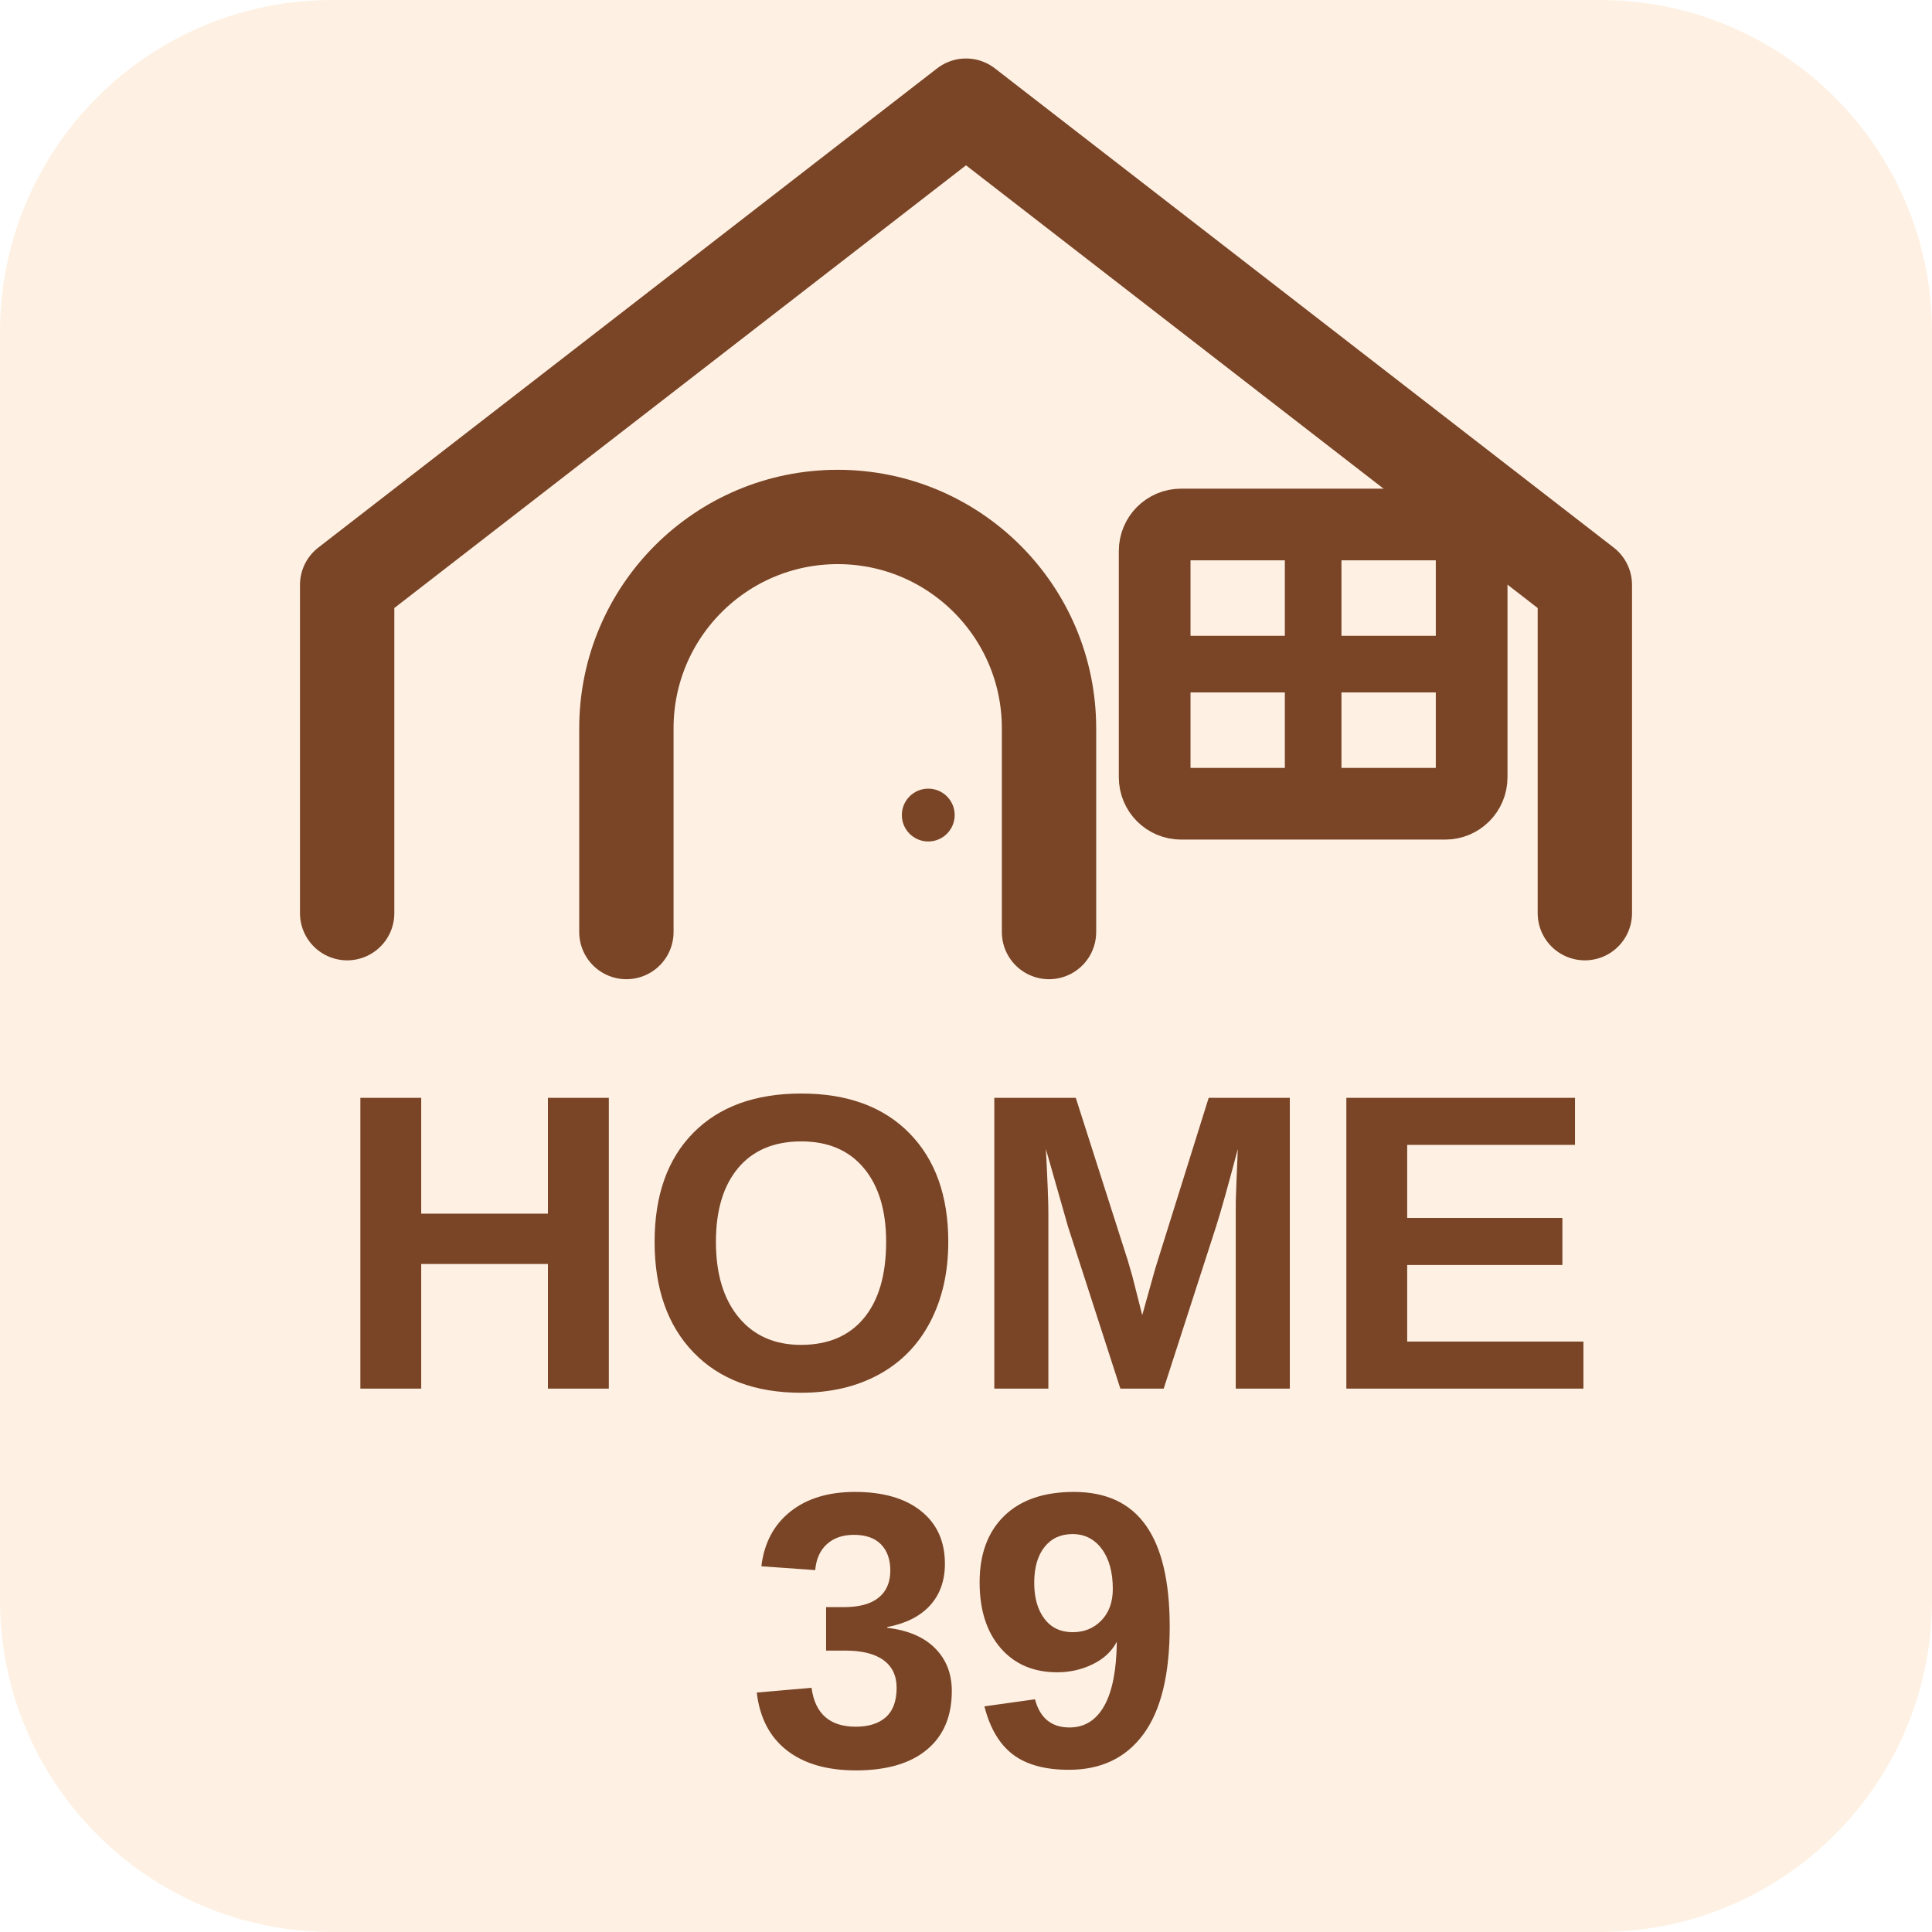
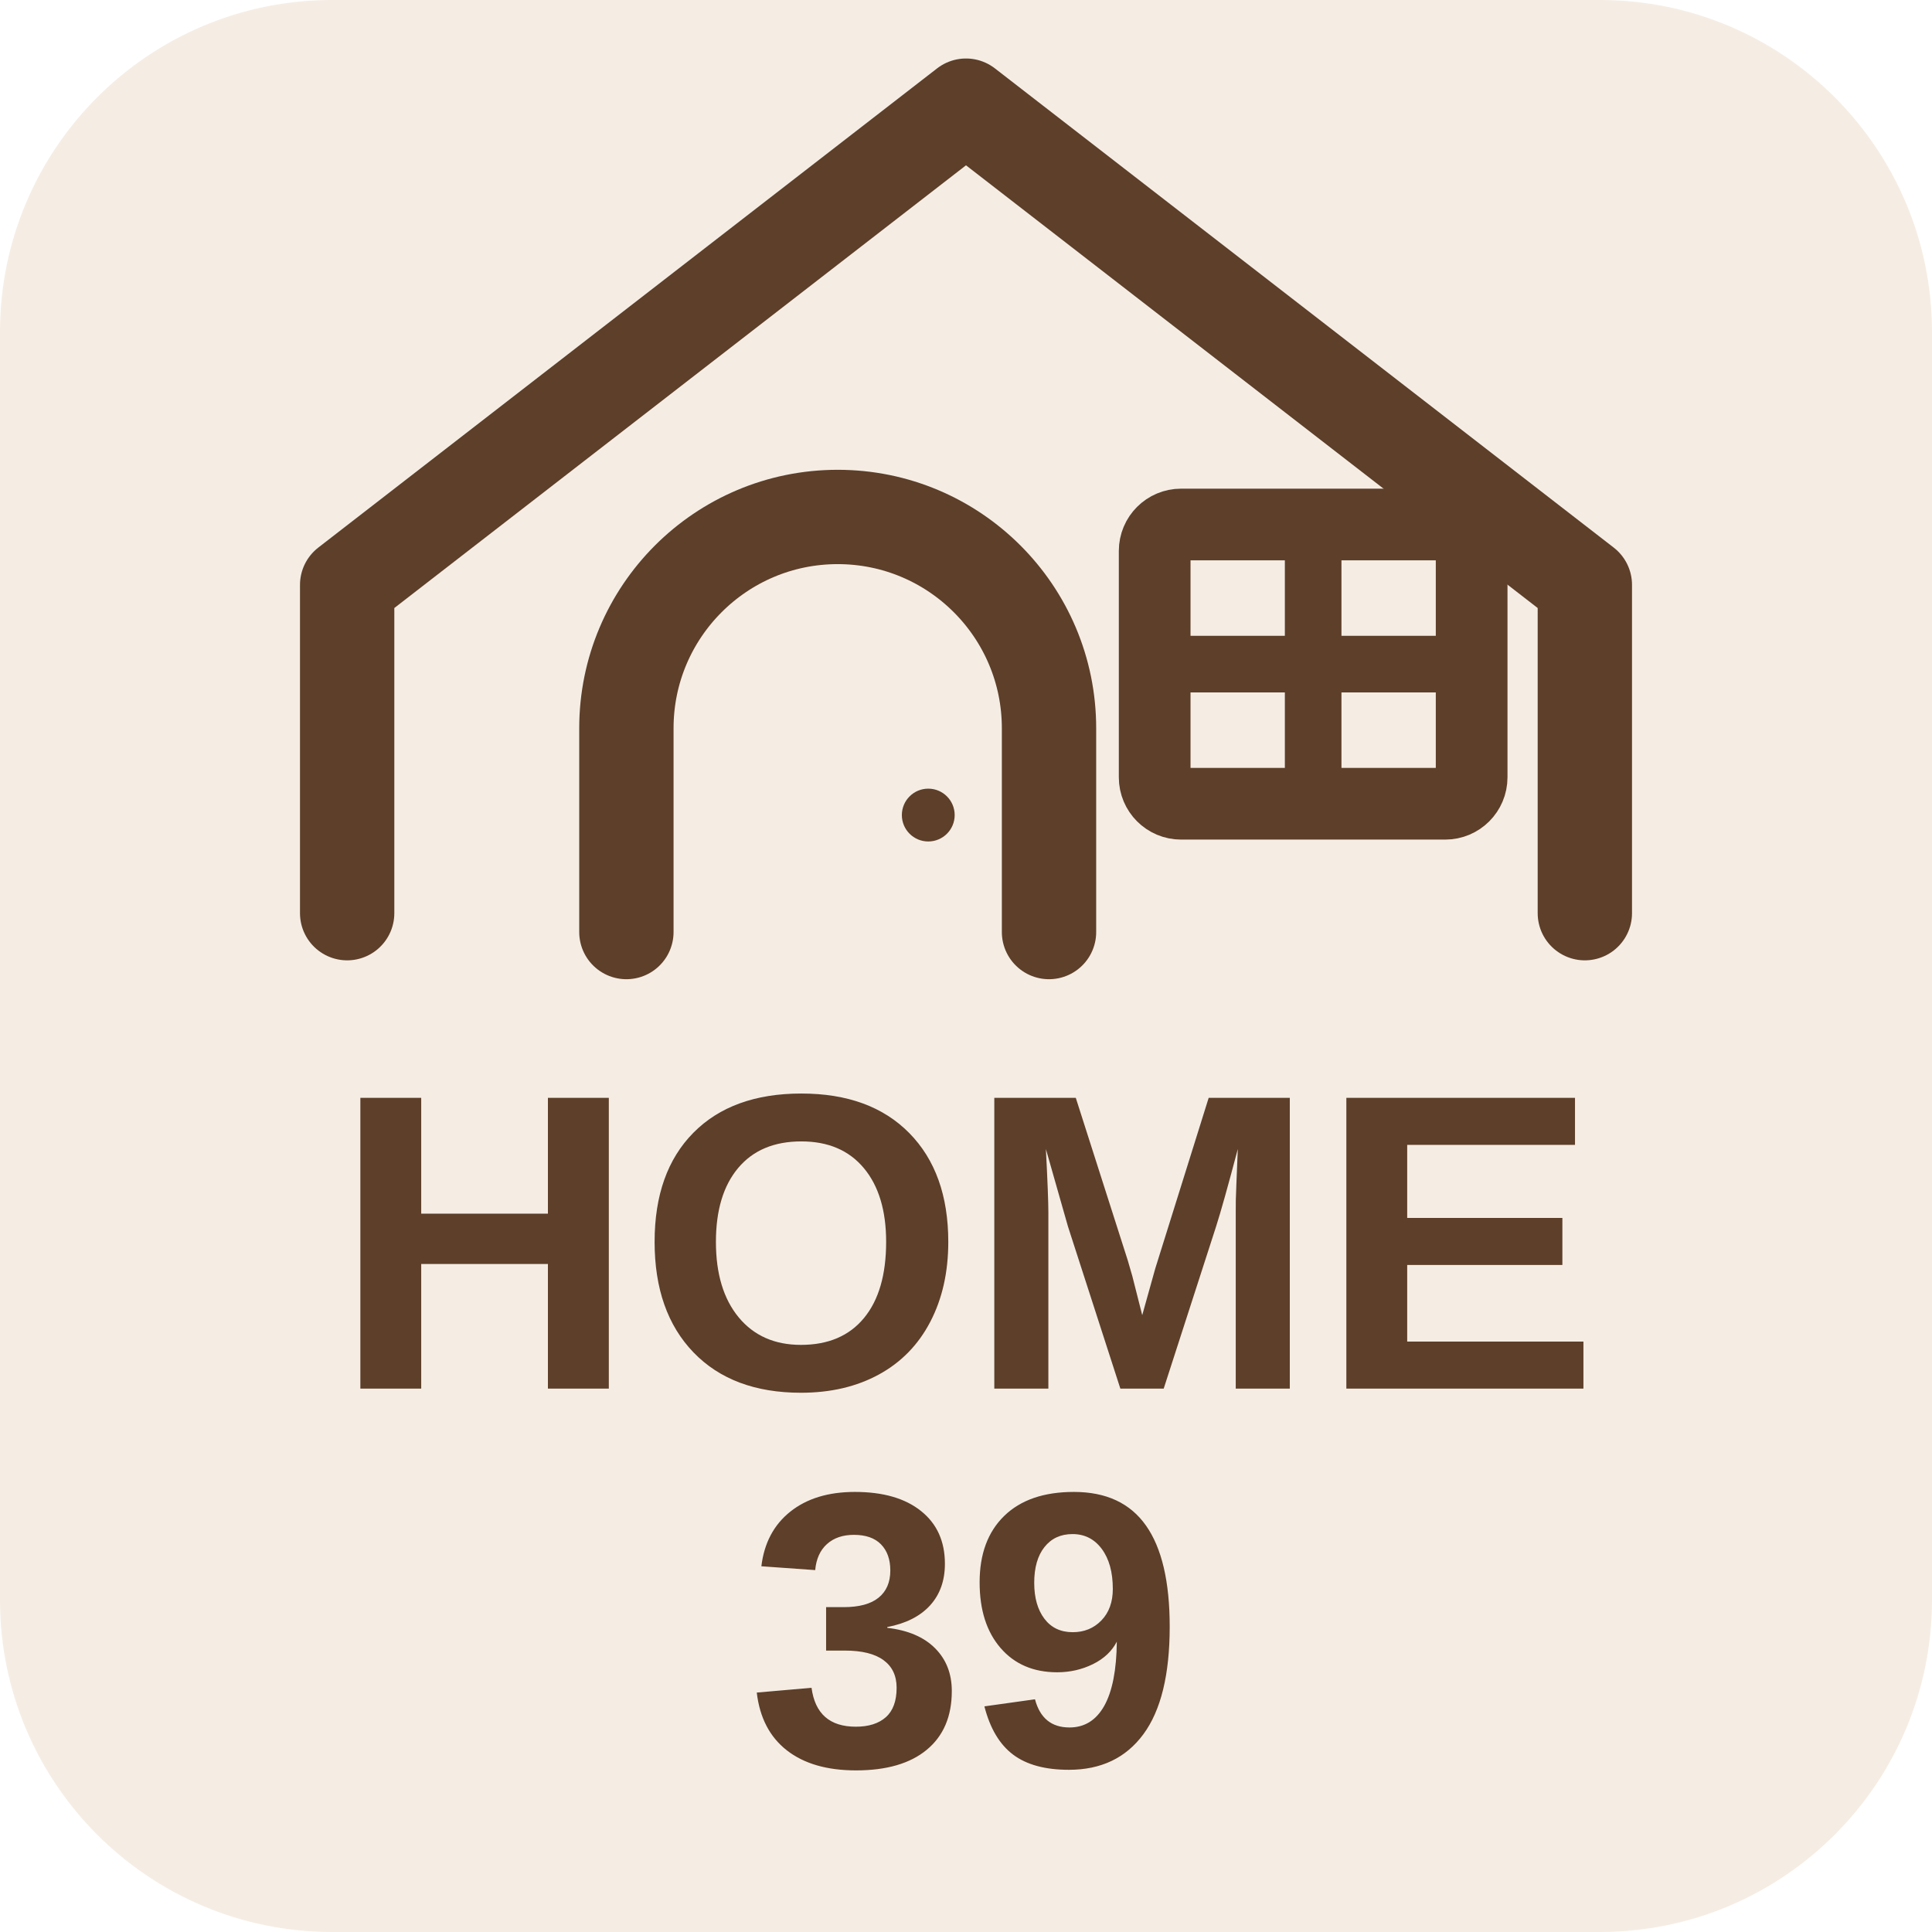
<svg xmlns="http://www.w3.org/2000/svg" viewBox="0 0 512 512" role="img" aria-label="Home 39">
-   <rect width="512" height="512" rx="88" fill="#fef1e3" />
-   <g fill="none" stroke="#7a4426" stroke-linecap="round" stroke-linejoin="round">
+   <rect width="512" height="512" rx="88" fill="#f5ede4" />
+   <g fill="none" stroke="#5d3f2a" stroke-linecap="round" stroke-linejoin="round">
    <path d="M92 242V155L256 28l164 127v87" stroke-width="25" />
    <path d="M166 247v-54a56 56 0 0 1 112 0v54" stroke-width="25" />
-     <circle cx="246" cy="216" r="7" fill="#7a4426" stroke="none" />
+     <circle cx="246" cy="216" r="7" fill="#5d3f2a" stroke="none" />
    <rect x="306" y="139" width="84" height="74" rx="7" stroke-width="19" />
    <path d="M348 143v66M310 176h76" stroke-width="15" />
  </g>
-   <text x="256" y="368" text-anchor="middle" font-family="Arial,Helvetica,sans-serif" font-size="112" font-weight="700" fill="#7a4426">HOME</text>
-   <text x="256" y="468" text-anchor="middle" font-family="Arial,Helvetica,sans-serif" font-size="104" font-weight="700" fill="#7a4426">39</text>
+   <text x="256" y="368" text-anchor="middle" font-family="Arial,Helvetica,sans-serif" font-size="112" font-weight="700" fill="#5d3f2a">HOME</text>
+   <text x="256" y="468" text-anchor="middle" font-family="Arial,Helvetica,sans-serif" font-size="104" font-weight="700" fill="#5d3f2a">39</text>
</svg>
